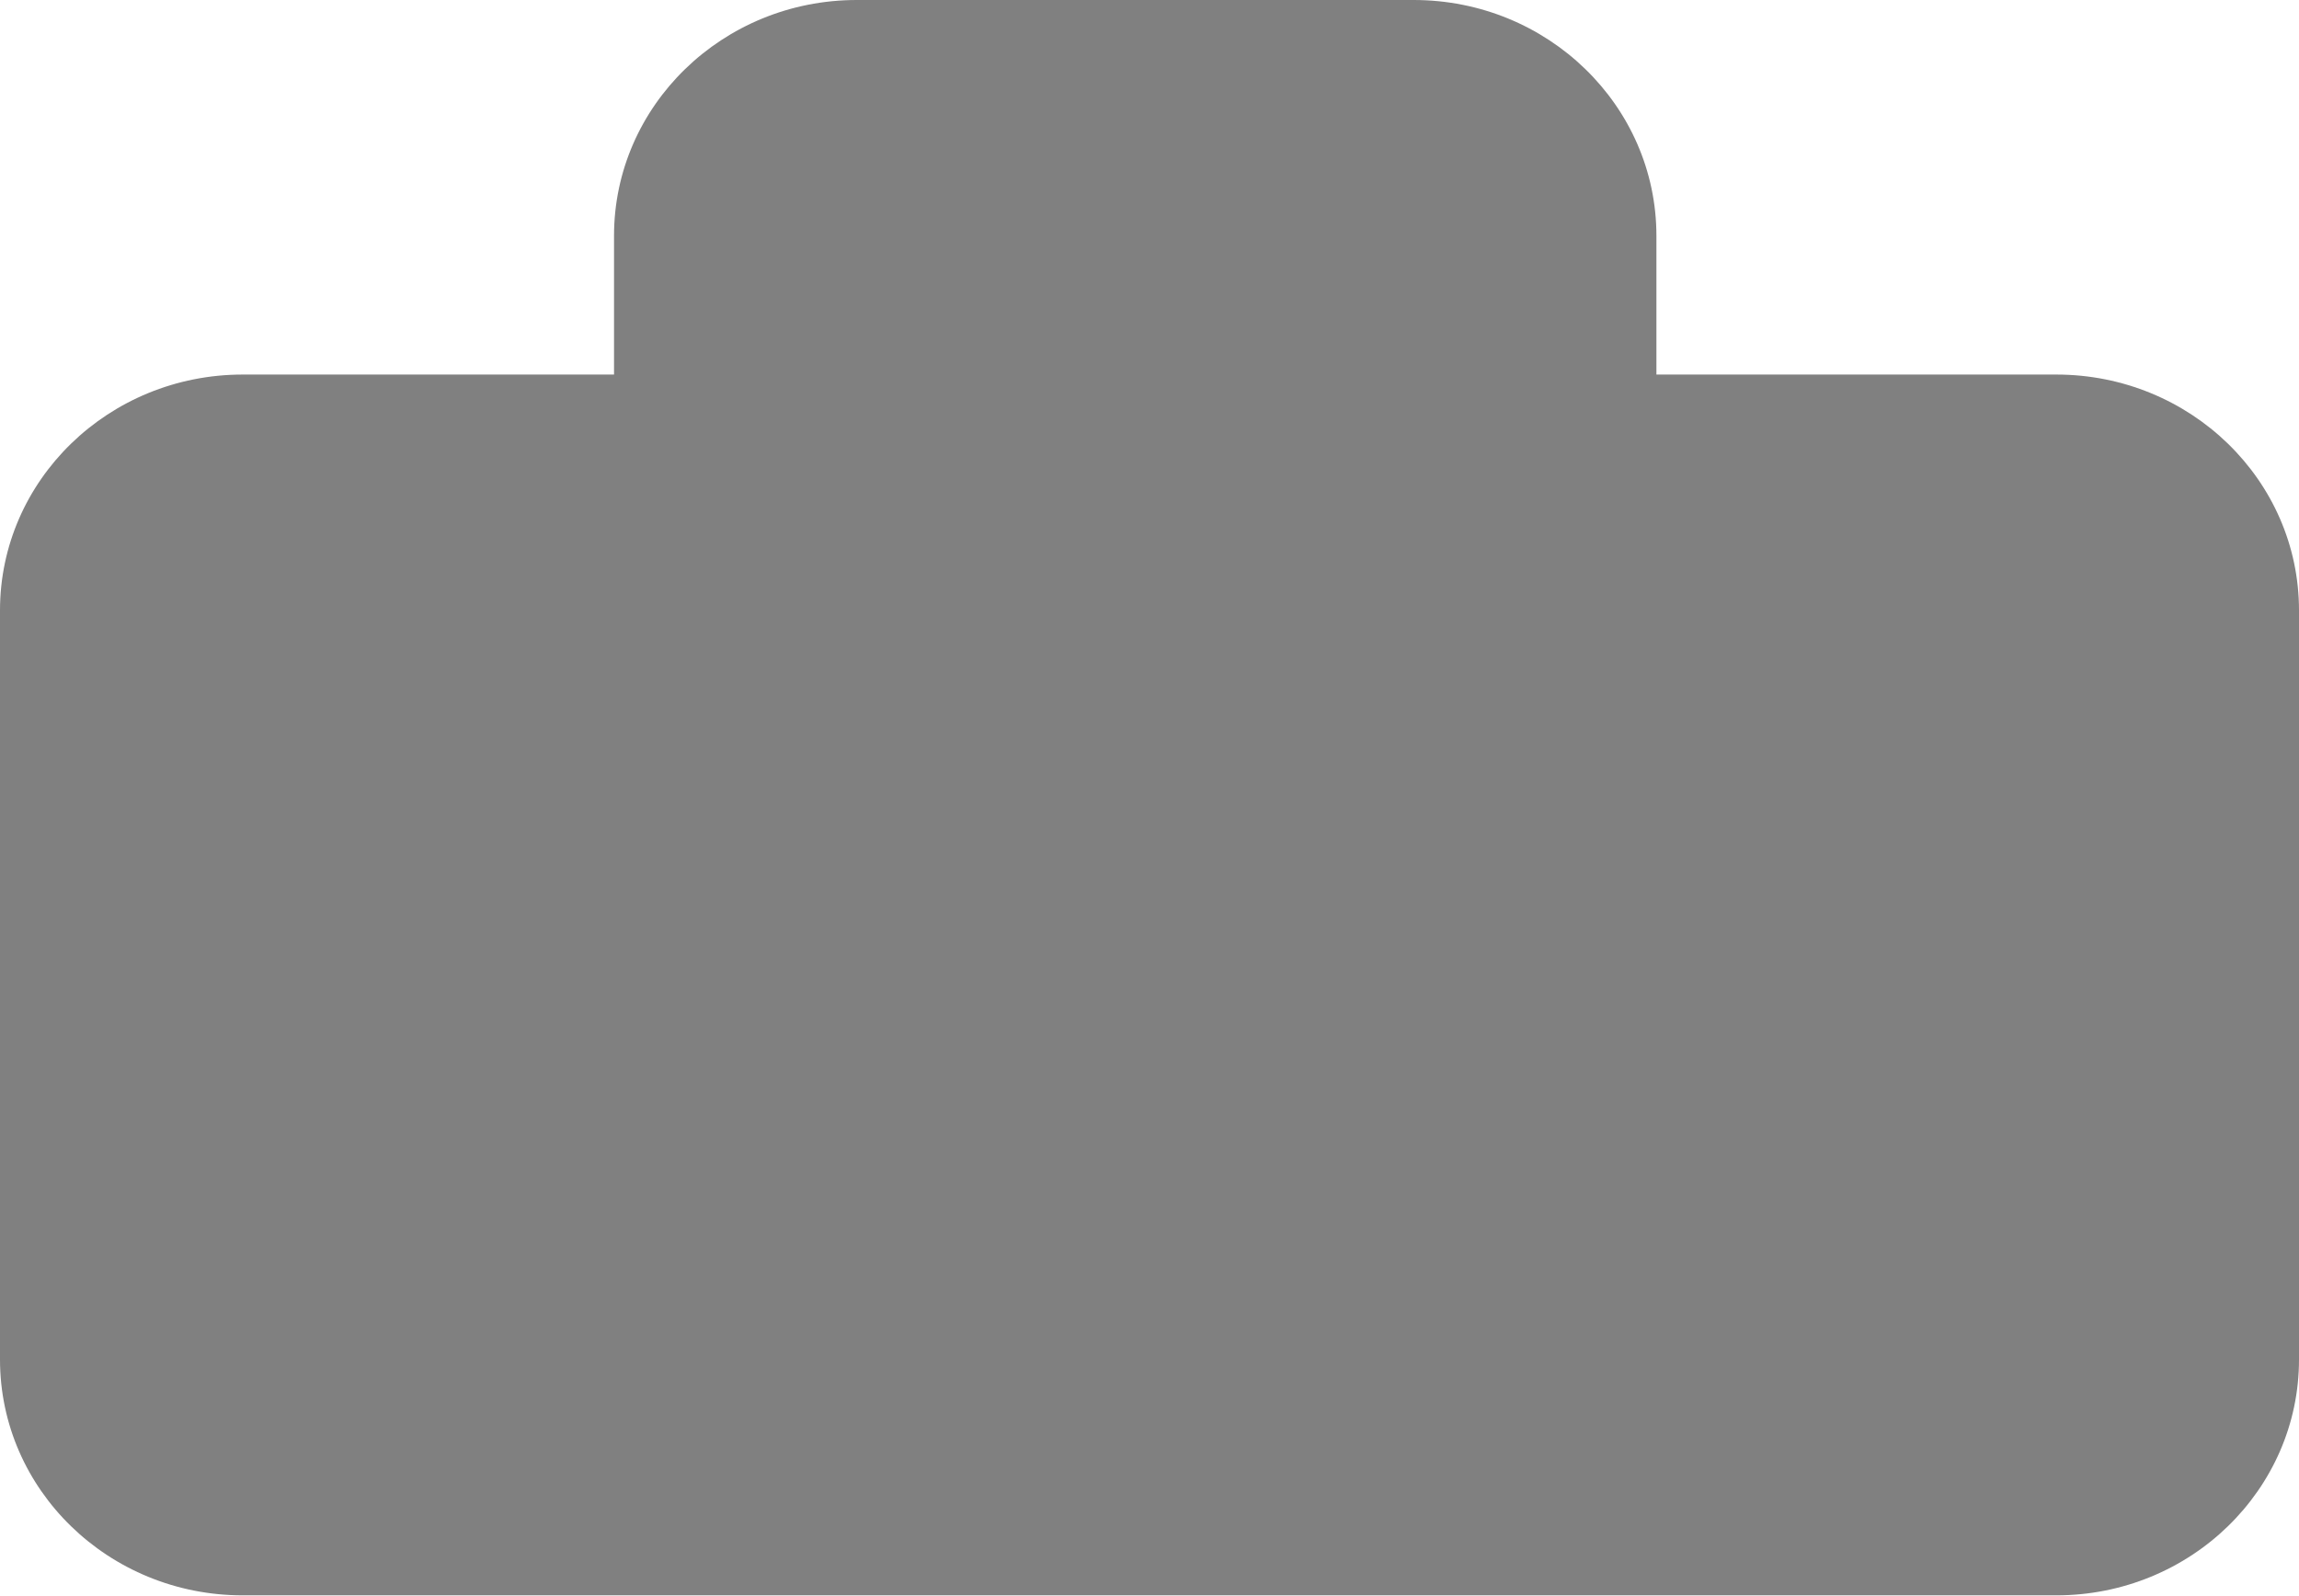
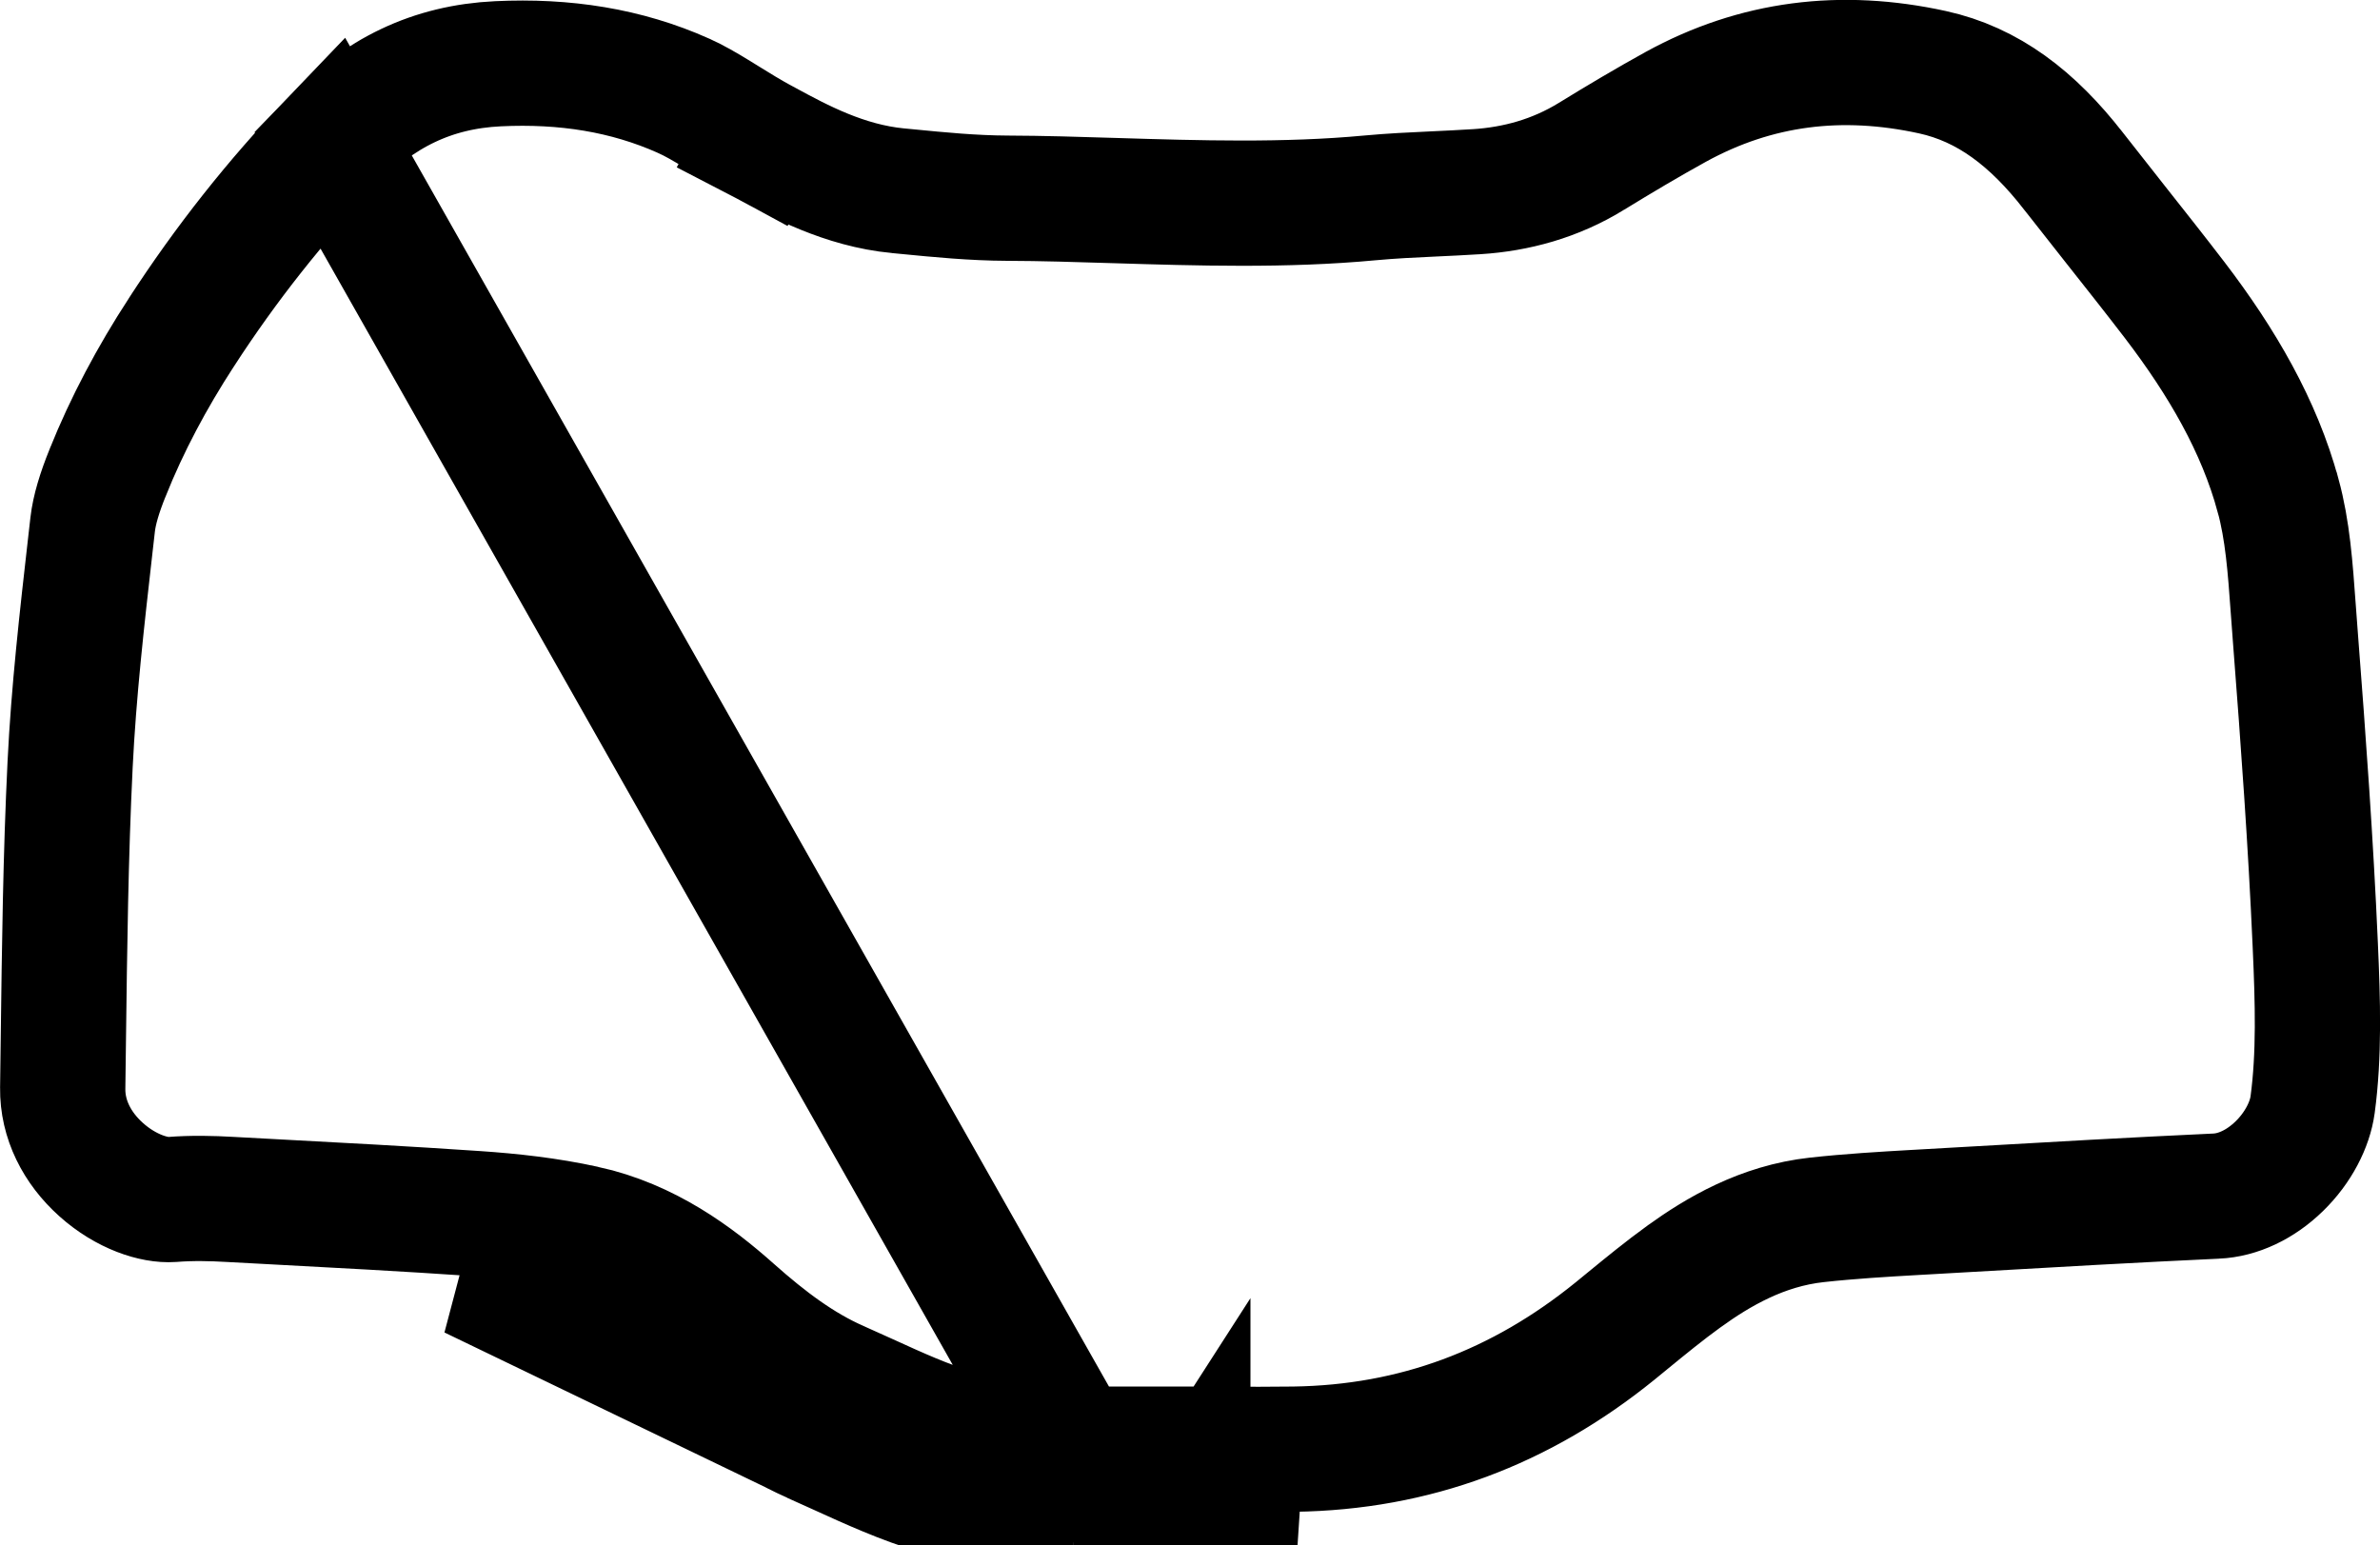
- <svg xmlns="http://www.w3.org/2000/svg" width="85" height="59" viewBox="0 0 85 59" fill="none">
-   <path d="M85 50.278V22.574C85 17.757 80.982 13.852 76.025 13.852H61.242V8.722C61.242 3.905 57.224 0 52.267 0H31.677C26.72 0 22.702 3.905 22.702 8.722V13.852H8.975C4.018 13.852 0 17.757 0 22.574V50.278C0 55.095 4.018 59 8.975 59H76.025C80.982 59 85 55.095 85 50.278Z" fill="#808080" />
+ <svg xmlns="http://www.w3.org/2000/svg" fill="none" height="37" viewBox="0 0 57 37" width="57">
+   <path d="m19.458 34.502c.208.092.416.187.624.281.774.353 1.552.706 2.362.947 1.078.322 2.183.444 3.295.484m-6.281-1.713 11.548 1.709c-.571.009-1.142.006-1.712.003-.281-.001-.562-.003-.842-.003-.001 0-.003 0-.004 0l-0-.014-.009.014v.006c-.001 0-.003 0-.004 0-.14.002-.28.003-.42.005-.758.01-1.518.019-2.274-.008m-6.281-1.713c-1.095-.484-2.027-1.194-2.922-1.989-.824-.735-1.748-1.388-2.855-1.633-.78-.172-1.585-.261-2.387-.315zm6.281 1.713-2.255-1.504h2.199m.056 1.504-.056-1.504m0 0h2.755c.302 0 .595.002.884.003.561.003 1.106.005 1.662-.003l.002-0c2.895-.04 5.434-.998 7.695-2.832l0-0c.1-.081.203-.166.309-.253.413-.338.866-.709 1.334-1.048l.003-.002c.818-.59 1.872-1.213 3.184-1.357.795-.087 1.592-.134 2.343-.177.059-.004.118-.007.177-.01l.002-0c.379-.022.759-.043 1.139-.065 1.96-.113 3.931-.226 5.902-.317l.001-0c.517-.023 1.058-.274 1.511-.716.459-.447.734-1.001.798-1.472.161-1.194.125-2.454.064-3.822l-0-.001c-.107-2.44-.284-4.882-.474-7.339-.019-.241-.036-.472-.052-.697-.074-1.029-.137-1.899-.364-2.732l-.001-.002c-.45-1.657-1.338-3.19-2.477-4.681-.467-.609-.929-1.193-1.399-1.787-.336-.425-.676-.856-1.026-1.304l-.001-.001c-.974-1.252-2.041-2.073-3.376-2.365l-0-0c-2.177-.476-4.221-.228-6.149.832-.676.373-1.345.771-2.018 1.184l-.001.001c-.871.534-1.802.784-2.743.845l-.004 0c-.368.023-.705.039-1.029.054-.521.024-1.007.047-1.529.095-2.026.19-4.122.125-6.103.064-.888-.028-1.753-.054-2.578-.057h-.001c-.819-.003-1.636-.083-2.371-.155-.084-.008-.167-.016-.249-.024l-.002-0c-1.287-.125-2.372-.714-3.167-1.145-.028-.015-.055-.03-.082-.044l.714-1.319-.713 1.32c-.311-.168-.62-.359-.881-.521-.061-.038-.12-.074-.176-.109-.317-.195-.575-.344-.826-.456l-.002-.001c-1.373-.614-2.85-.842-4.444-.766l-0.0 0c-1.577.075-2.848.697-3.974 1.87zm0 0c-.985-.04-1.911-.15-2.81-.418l-.002-.001c-.702-.208-1.357-.506-2.114-.851-.22-.1-.45-.204-.691-.311l-.002-.001c-.888-.393-1.686-.986-2.53-1.737-.892-.795-2.047-1.65-3.529-1.977l-.001-0c-.881-.194-1.767-.29-2.608-.347-1.67-.114-3.343-.203-5.003-.291-.299-.016-.598-.032-.896-.048-.42-.024-.893-.037-1.384.002-.414.029-1.092-.177-1.693-.716-.576-.516-.93-1.203-.92-1.953l0-.001c.005-.384.01-.767.015-1.149.028-2.221.055-4.412.162-6.599l0-0c.085-1.739.282-3.479.486-5.273.018-.158.036-.316.054-.474.041-.358.166-.763.356-1.236l.001-.002c.468-1.168 1.063-2.281 1.766-3.364l.001-.001c1.063-1.64 2.261-3.157 3.611-4.564z" stroke="#000" stroke-width="3" />
</svg>
